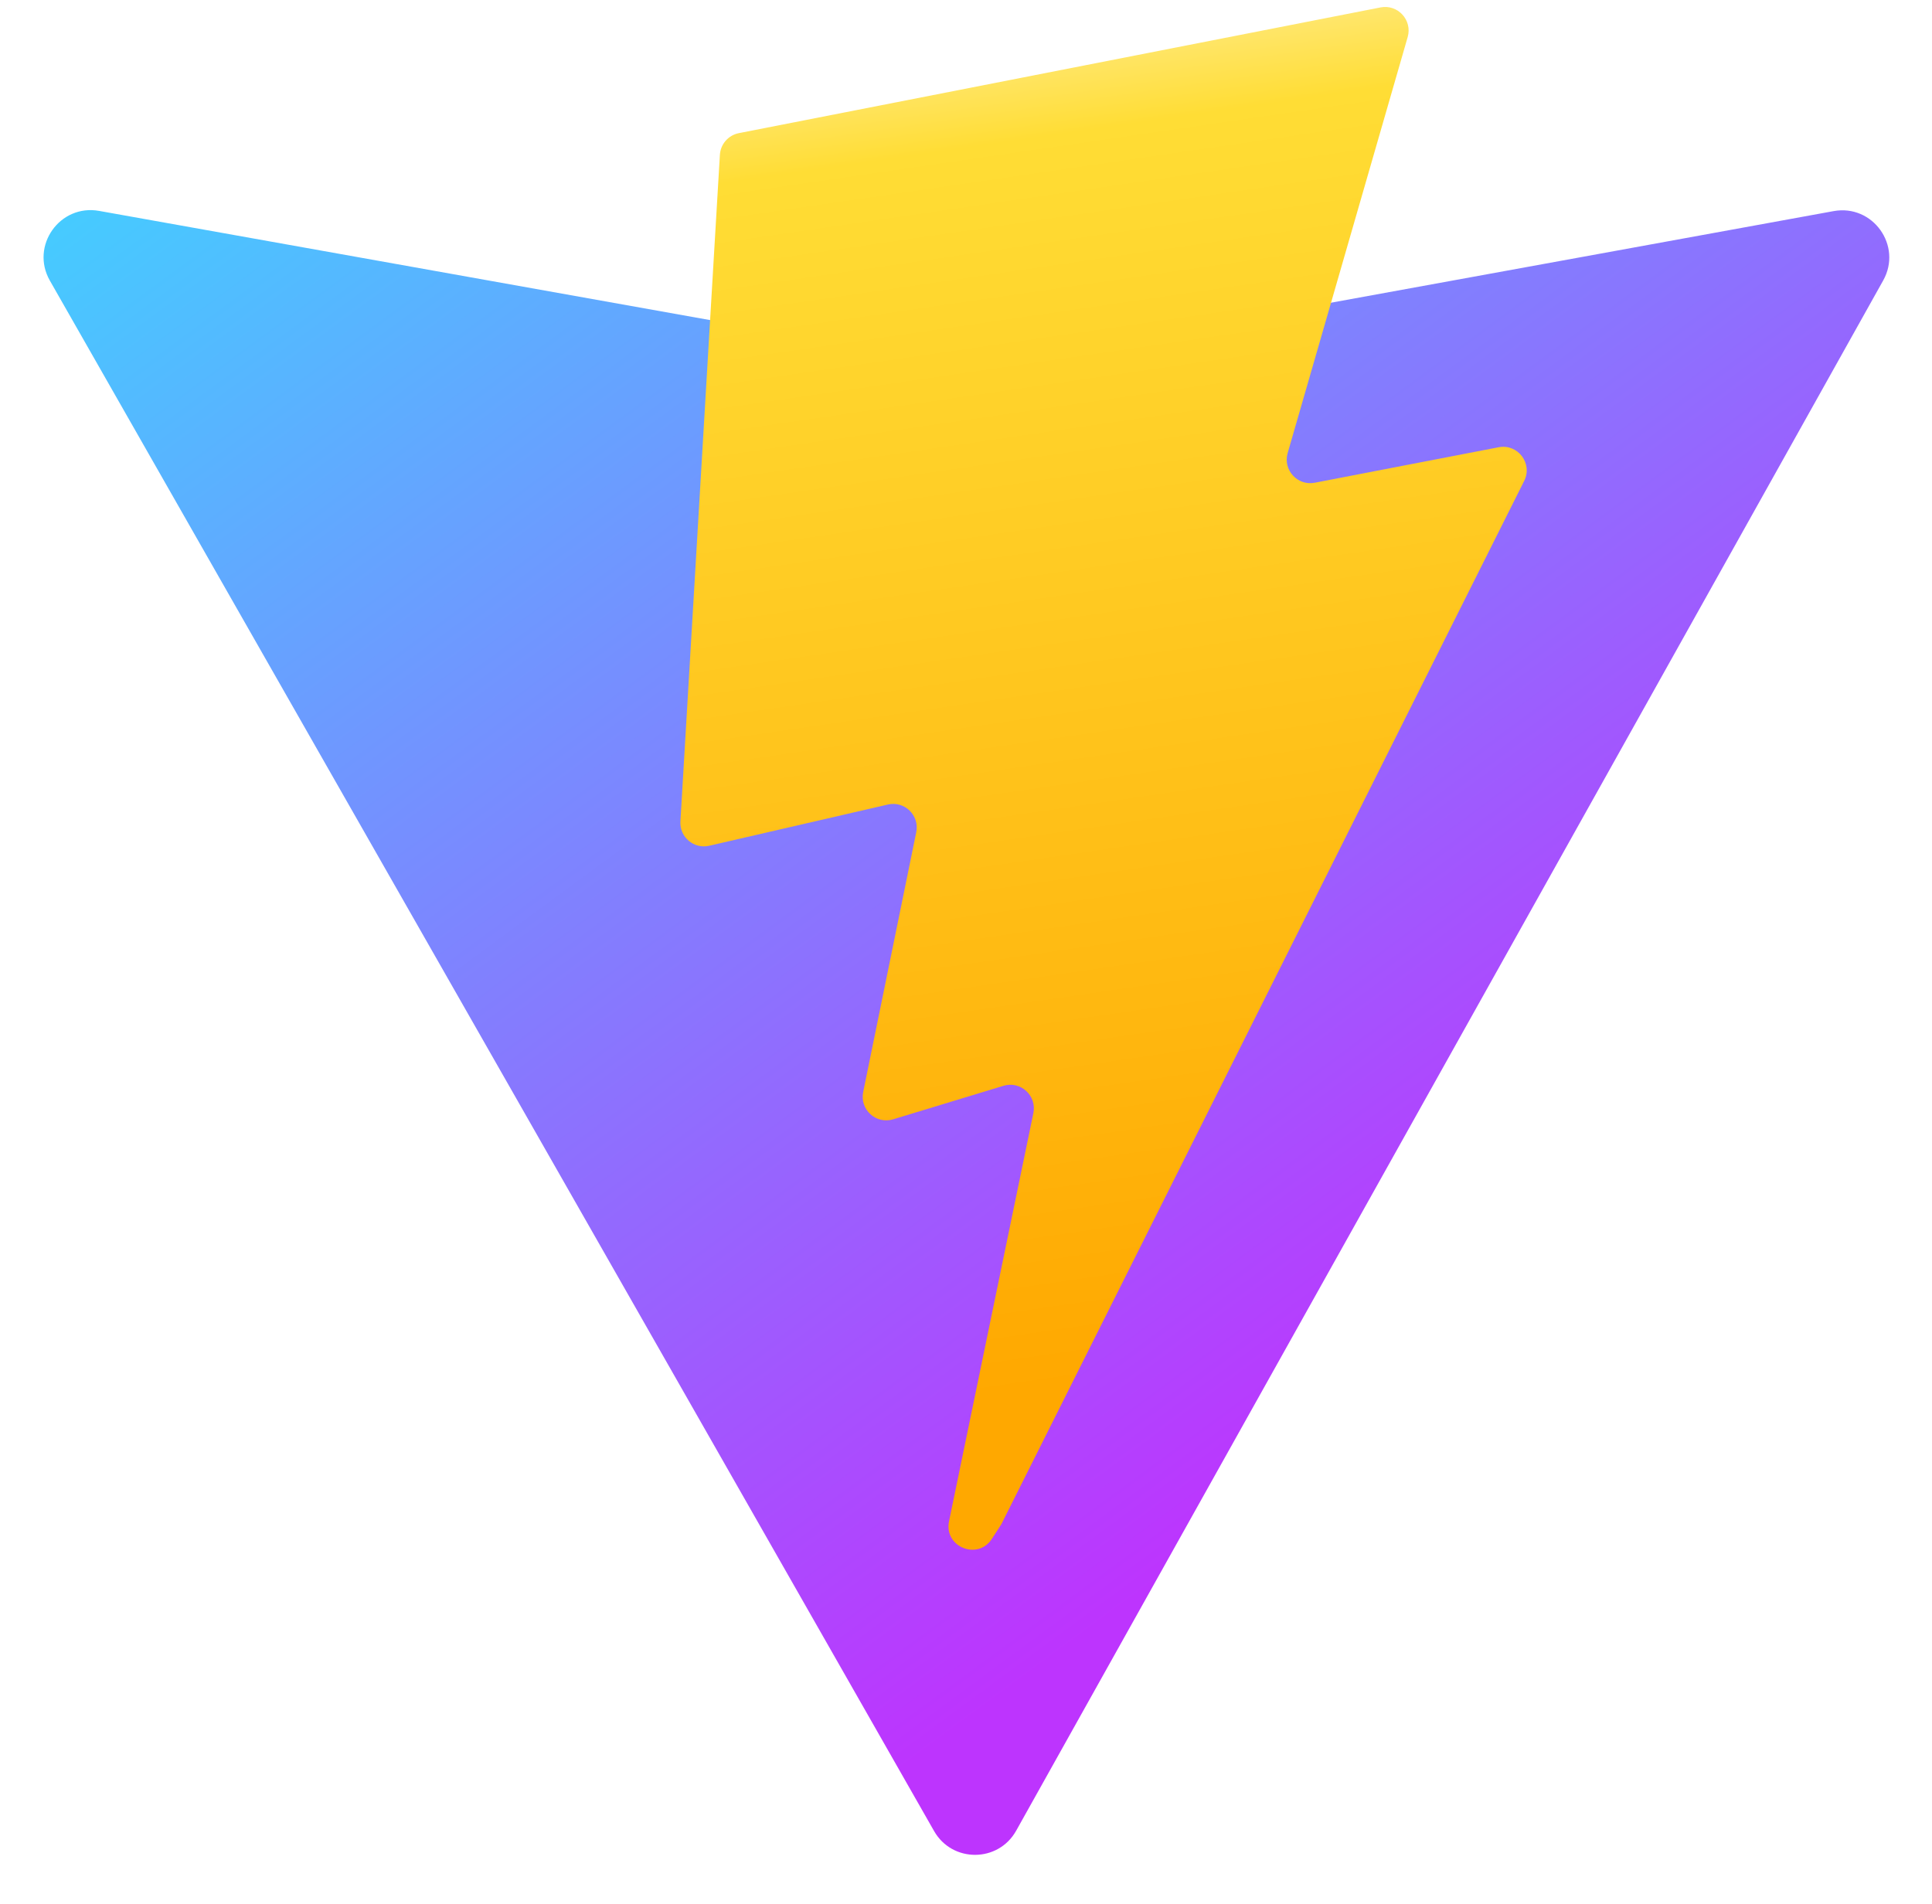
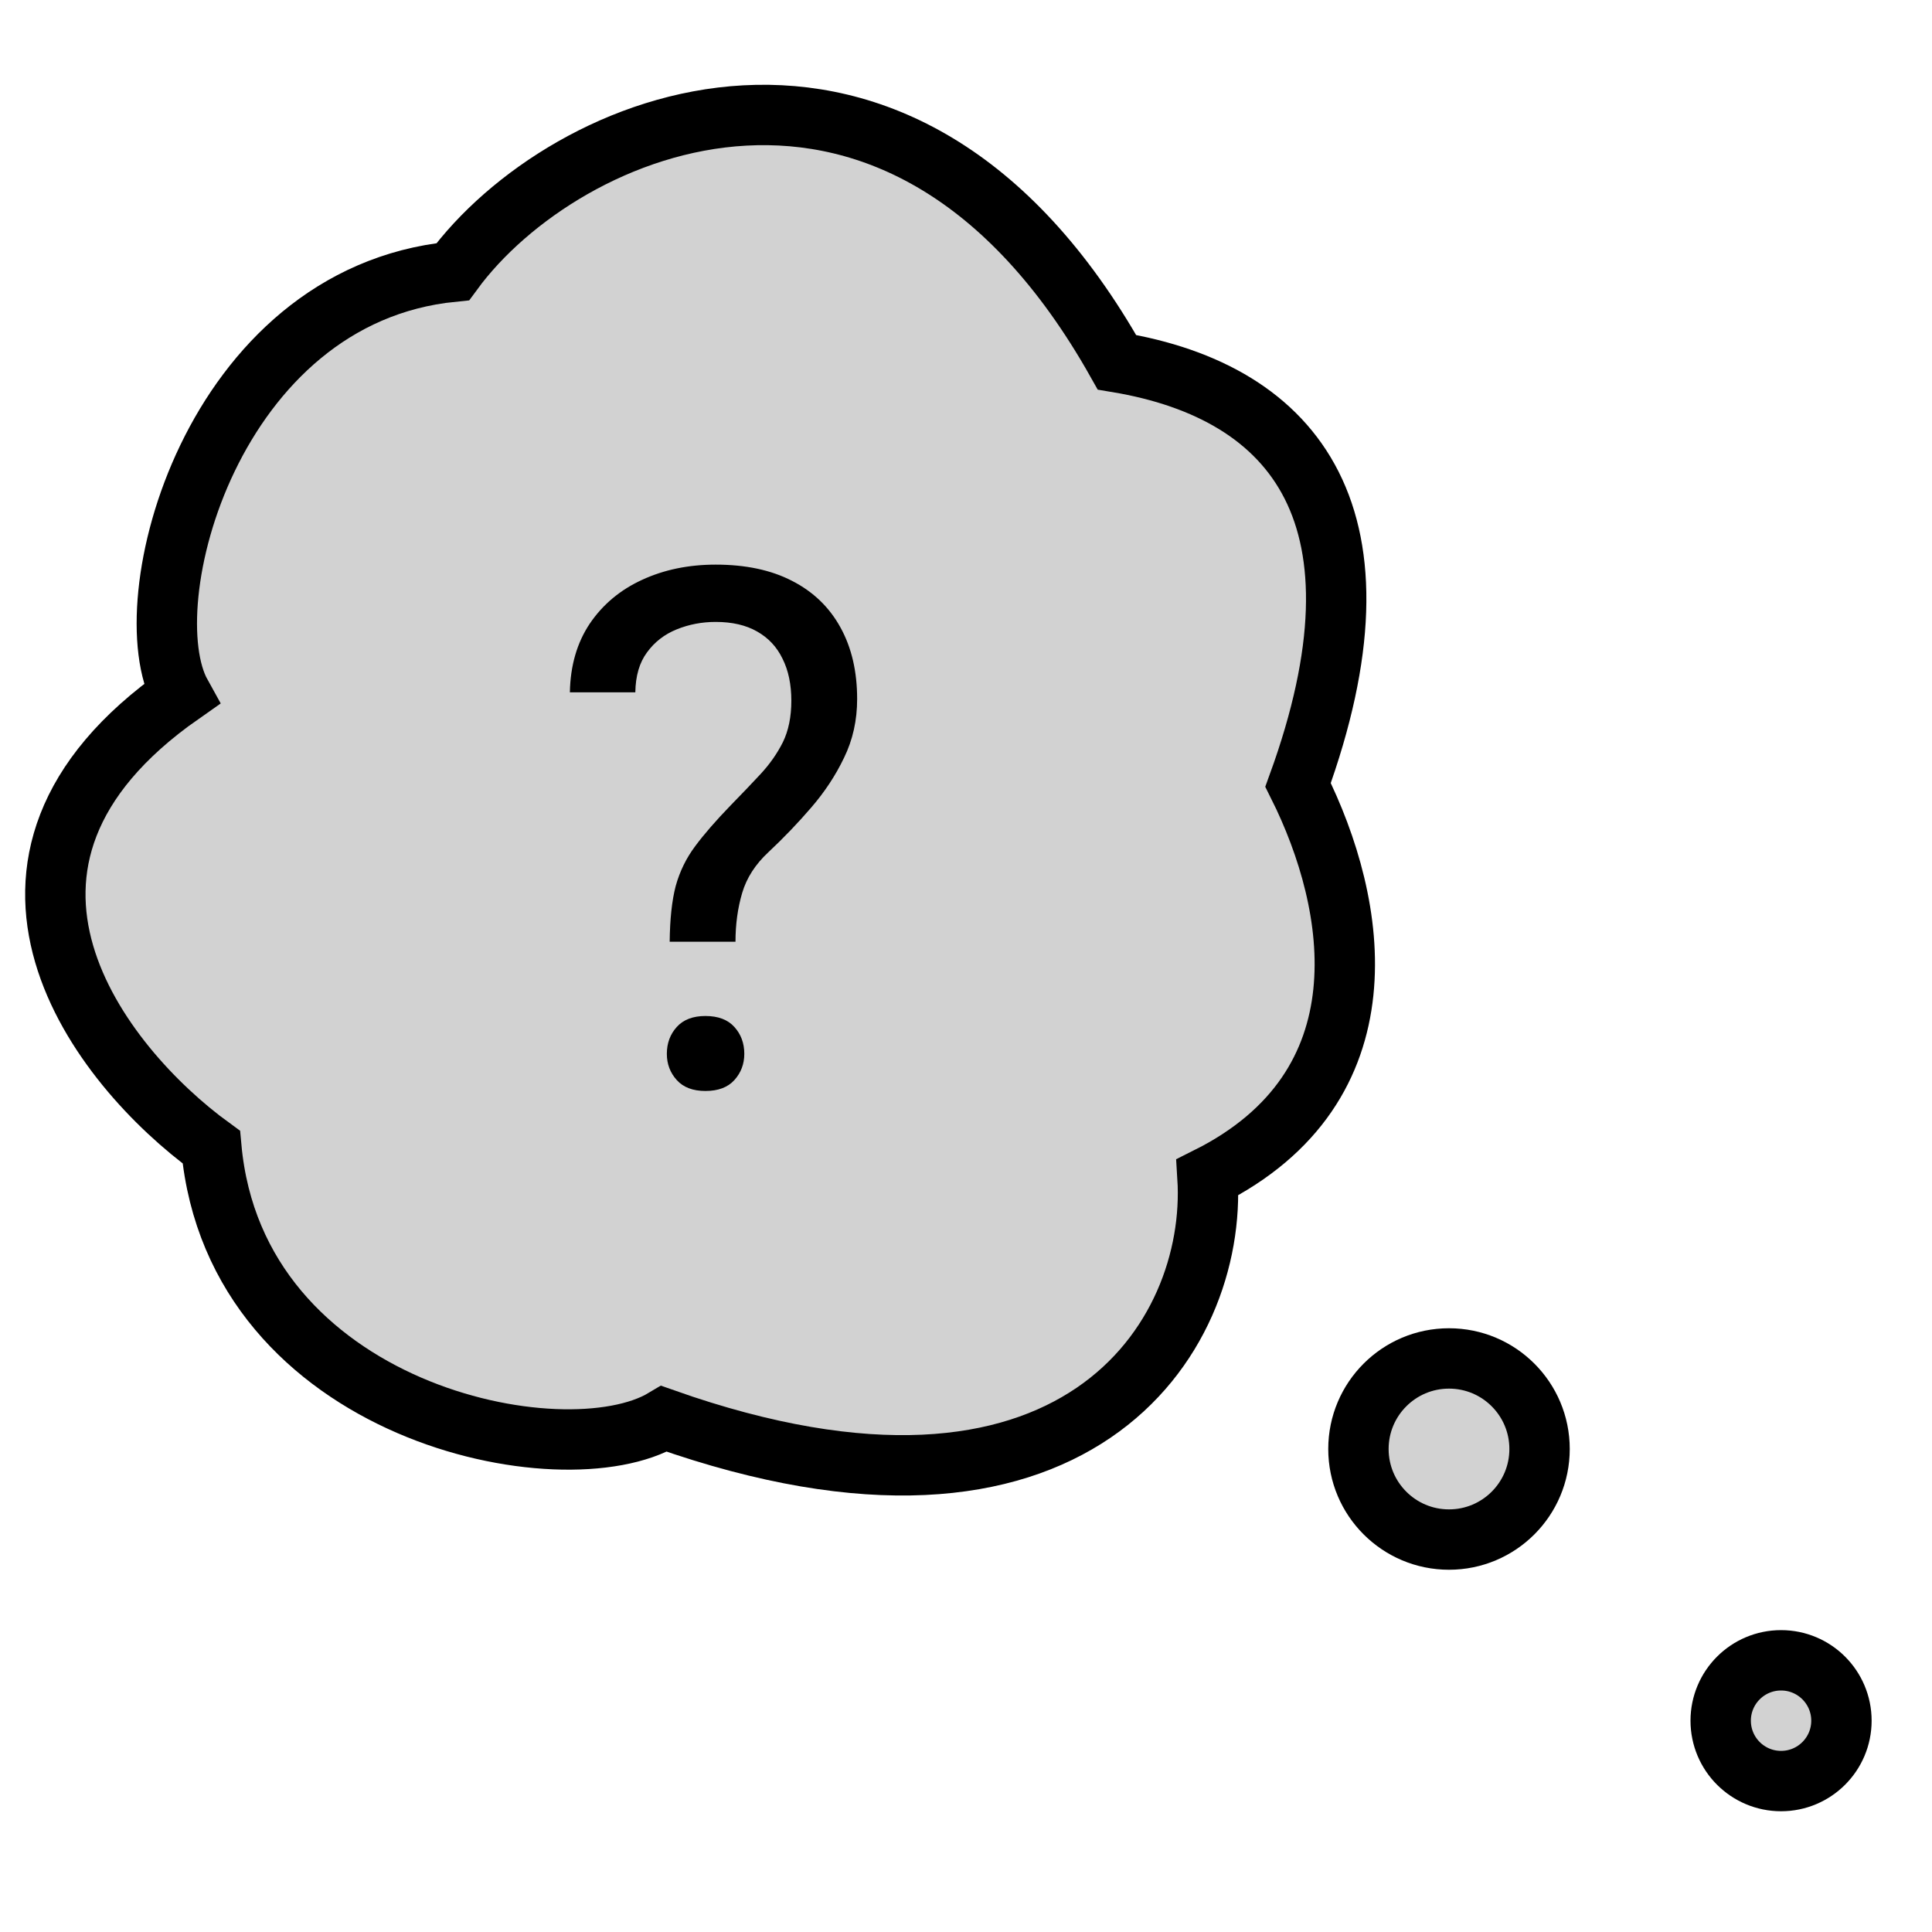
- <svg xmlns="http://www.w3.org/2000/svg" width="410" height="404" viewBox="0 0 410 404" fill="none">
-   <path d="M399.641 59.525L215.643 388.545C211.844 395.338 202.084 395.378 198.228 388.618L10.582 59.556C6.381 52.19 12.68 43.267 21.028 44.759L205.223 77.682C206.398 77.892 207.601 77.89 208.776 77.676L389.119 44.806C397.439 43.289 403.768 52.143 399.641 59.525Z" fill="url(#paint0_linear)" />
-   <path d="M292.965 1.574L156.801 28.255C154.563 28.694 152.906 30.59 152.771 32.866L144.395 174.33C144.198 177.662 147.258 180.248 150.51 179.498L188.42 170.749C191.967 169.931 195.172 173.055 194.443 176.622L183.18 231.775C182.422 235.487 185.907 238.661 189.532 237.56L212.947 230.446C216.577 229.344 220.065 232.527 219.297 236.242L201.398 322.875C200.278 328.294 207.486 331.249 210.492 326.603L212.5 323.5L323.454 102.072C325.312 98.365 322.108 94.137 318.036 94.923L279.014 102.454C275.347 103.161 272.227 99.746 273.262 96.158L298.731 7.867C299.767 4.273 296.636 0.855 292.965 1.574Z" fill="url(#paint1_linear)" />
-   <defs>
-     <linearGradient id="paint0_linear" x1="6" y1="33" x2="235" y2="344" gradientUnits="userSpaceOnUse">
-       <stop stop-color="#41D1FF" />
-       <stop offset="1" stop-color="#BD34FE" />
-     </linearGradient>
-     <linearGradient id="paint1_linear" x1="194.651" y1="8.818" x2="236.076" y2="292.989" gradientUnits="userSpaceOnUse">
-       <stop stop-color="#FFEA83" />
-       <stop offset="0.083" stop-color="#FFDD35" />
-       <stop offset="1" stop-color="#FFA800" />
-     </linearGradient>
-   </defs>
+ <svg xmlns="http://www.w3.org/2000/svg" width="32" height="32" viewBox="0 0 32 32" fill="none">
+   <path d="M18.5 6C14.9 -0.4 9.333 2 7.5 4.5C3.5 4.9 2.167 10 3 11.5C-1 14.3 1.667 17.667 3.5 19C3.9 23.4 9.333 24.5 11 23.5C17.8 25.9 20.167 22.167 20 19.5C23 18 22.5 15 21.5 13C23.1 8.6 21.5 6.5 18.5 6Z" fill="#D2D2D2" stroke="black" />
+   <circle cx="24" cy="24" r="1.5" fill="#D2D2D2" stroke="black" />
+   <circle cx="29.5" cy="28.5" r="1" fill="#D2D2D2" stroke="black" />
+   <path d="M12.182 15.598H11.092C11.096 15.223 11.129 14.916 11.191 14.678C11.258 14.435 11.365 14.215 11.514 14.016C11.662 13.816 11.859 13.59 12.105 13.336C12.285 13.152 12.449 12.98 12.598 12.82C12.75 12.656 12.873 12.48 12.967 12.293C13.06 12.102 13.107 11.873 13.107 11.607C13.107 11.338 13.059 11.105 12.961 10.91C12.867 10.715 12.727 10.565 12.539 10.459C12.355 10.354 12.127 10.301 11.854 10.301C11.627 10.301 11.412 10.342 11.209 10.424C11.006 10.506 10.842 10.633 10.717 10.805C10.592 10.973 10.527 11.193 10.523 11.467H9.439C9.447 11.025 9.557 10.646 9.768 10.33C9.982 10.014 10.271 9.771 10.635 9.604C10.998 9.436 11.404 9.352 11.854 9.352C12.35 9.352 12.771 9.441 13.119 9.621C13.471 9.801 13.738 10.059 13.922 10.395C14.105 10.727 14.197 11.121 14.197 11.578C14.197 11.93 14.125 12.254 13.98 12.551C13.84 12.844 13.658 13.119 13.435 13.377C13.213 13.635 12.977 13.881 12.727 14.115C12.512 14.315 12.367 14.539 12.293 14.789C12.219 15.039 12.182 15.309 12.182 15.598ZM11.045 17.455C11.045 17.279 11.1 17.131 11.209 17.01C11.318 16.889 11.477 16.828 11.684 16.828C11.895 16.828 12.055 16.889 12.164 17.01C12.273 17.131 12.328 17.279 12.328 17.455C12.328 17.623 12.273 17.768 12.164 17.889C12.055 18.01 11.895 18.07 11.684 18.07C11.477 18.07 11.318 18.01 11.209 17.889C11.1 17.768 11.045 17.623 11.045 17.455Z" fill="black" />
</svg>
